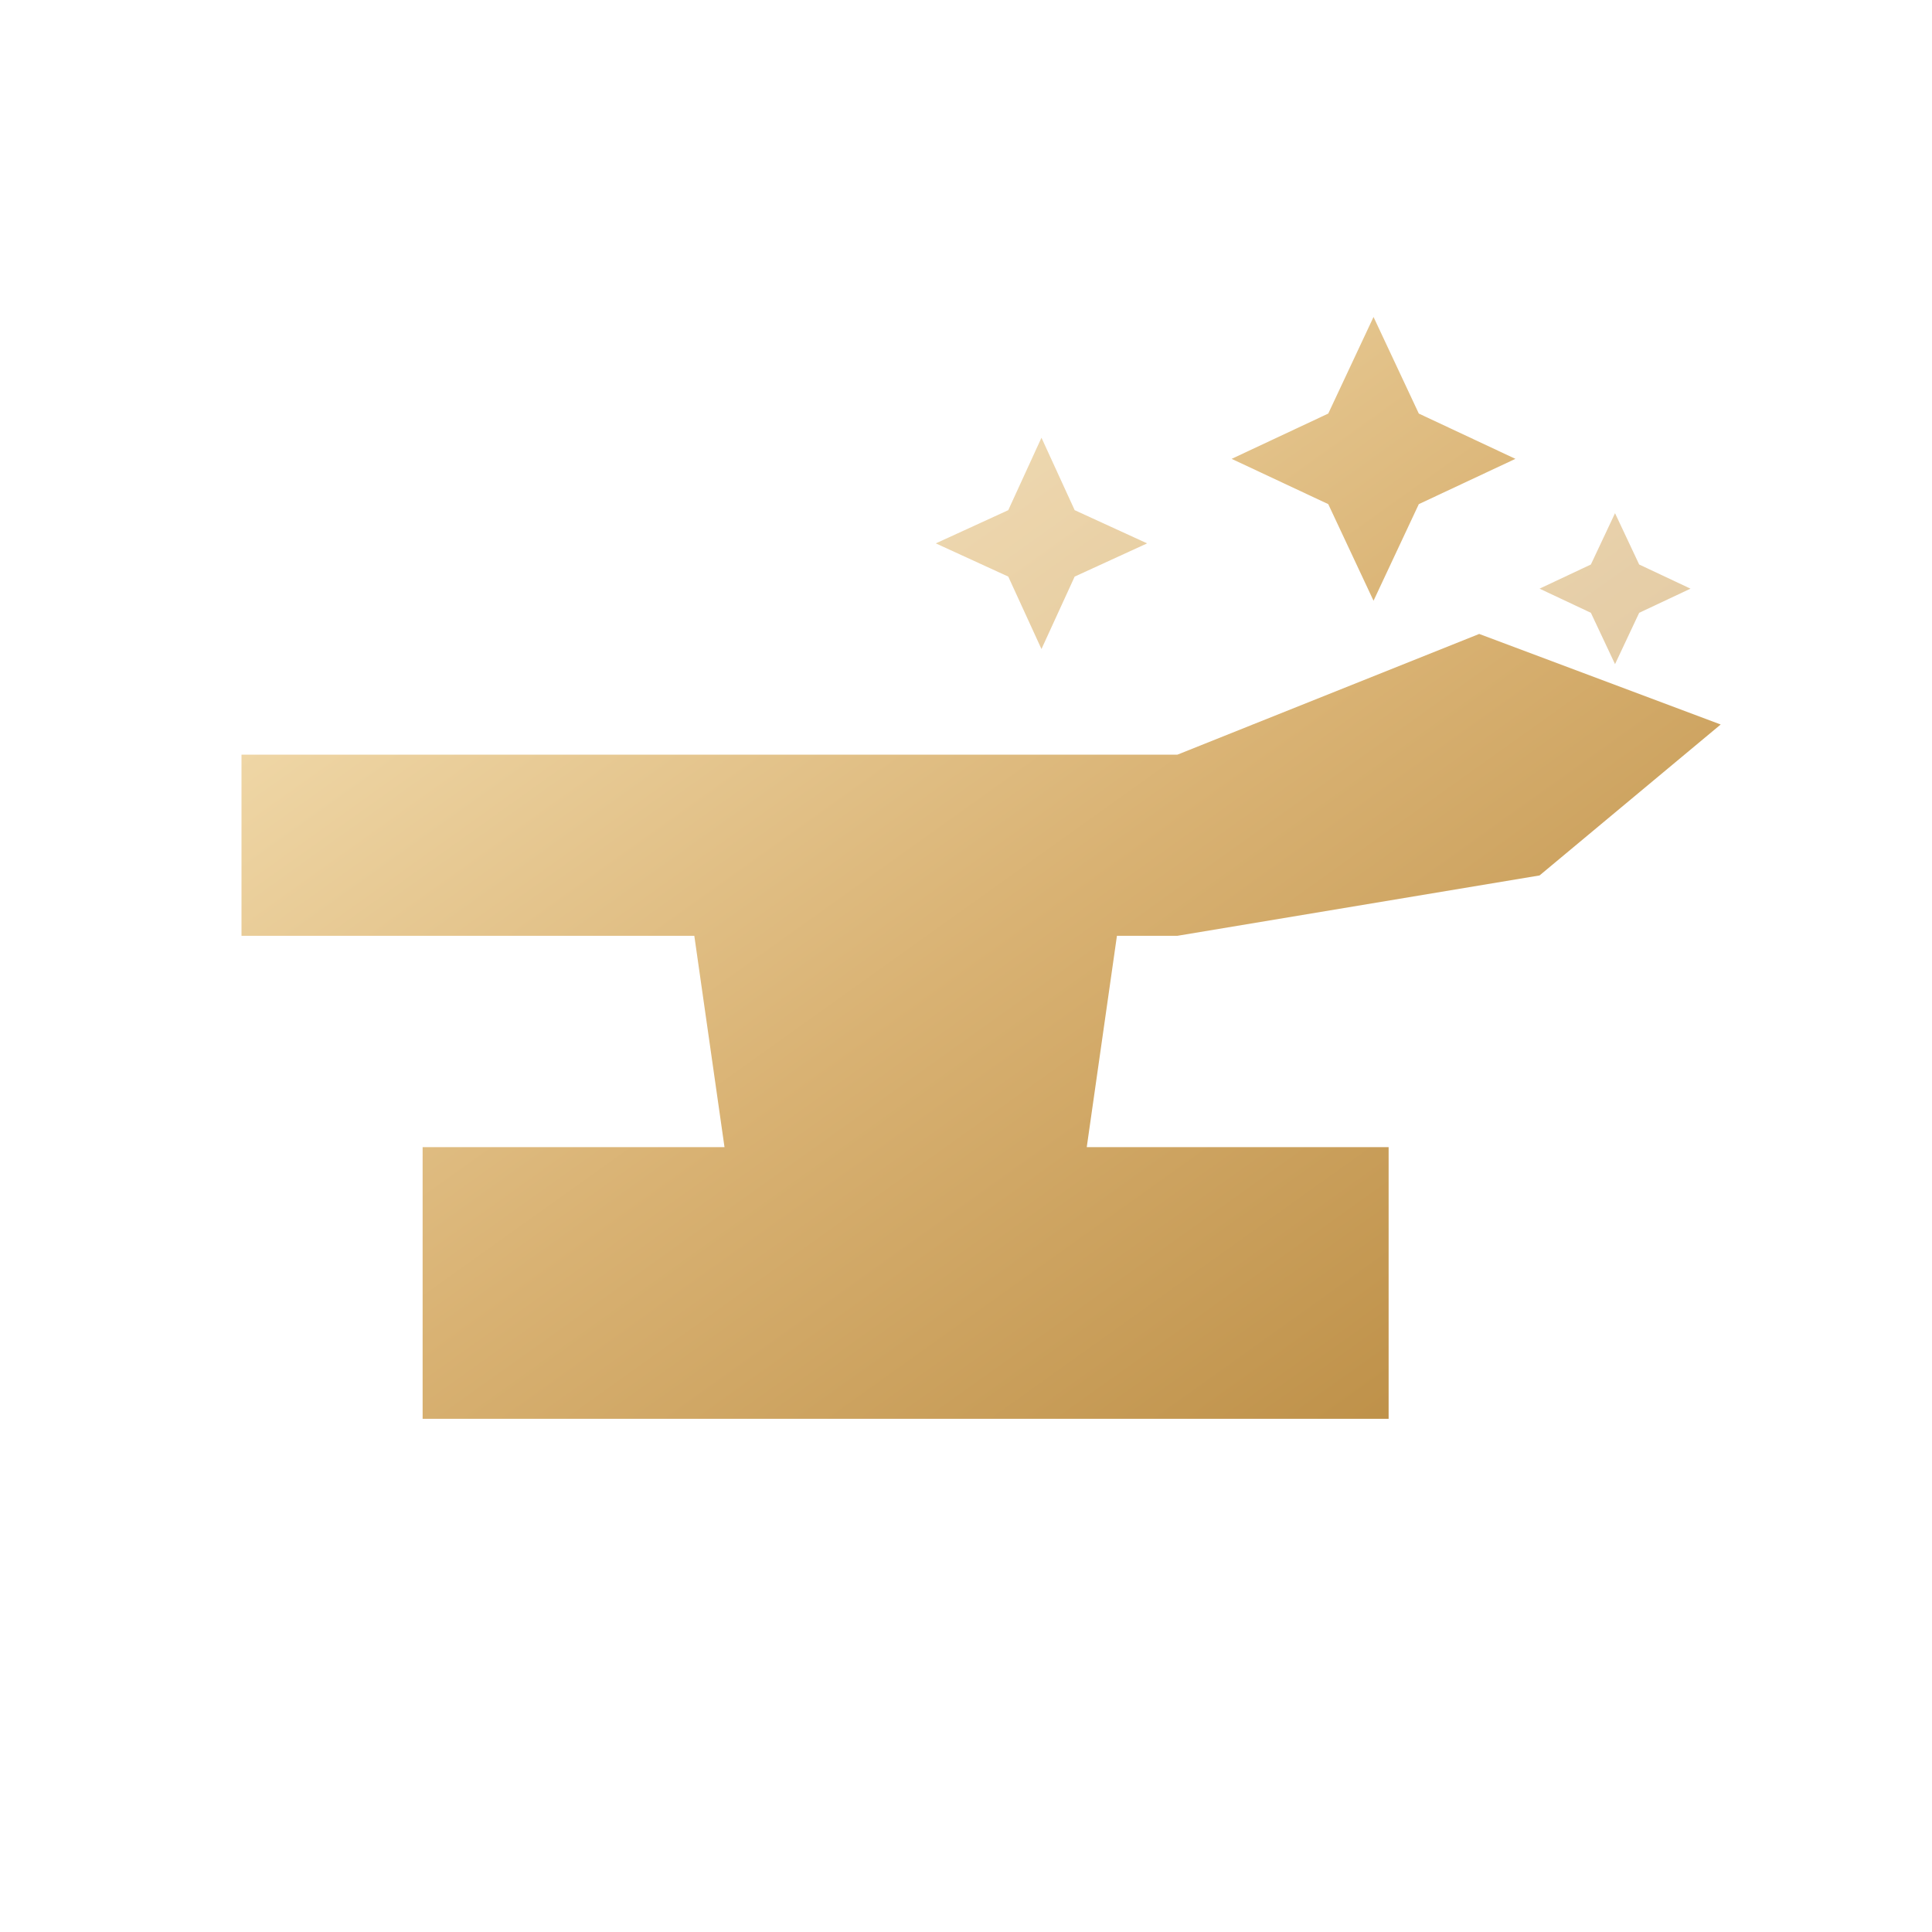
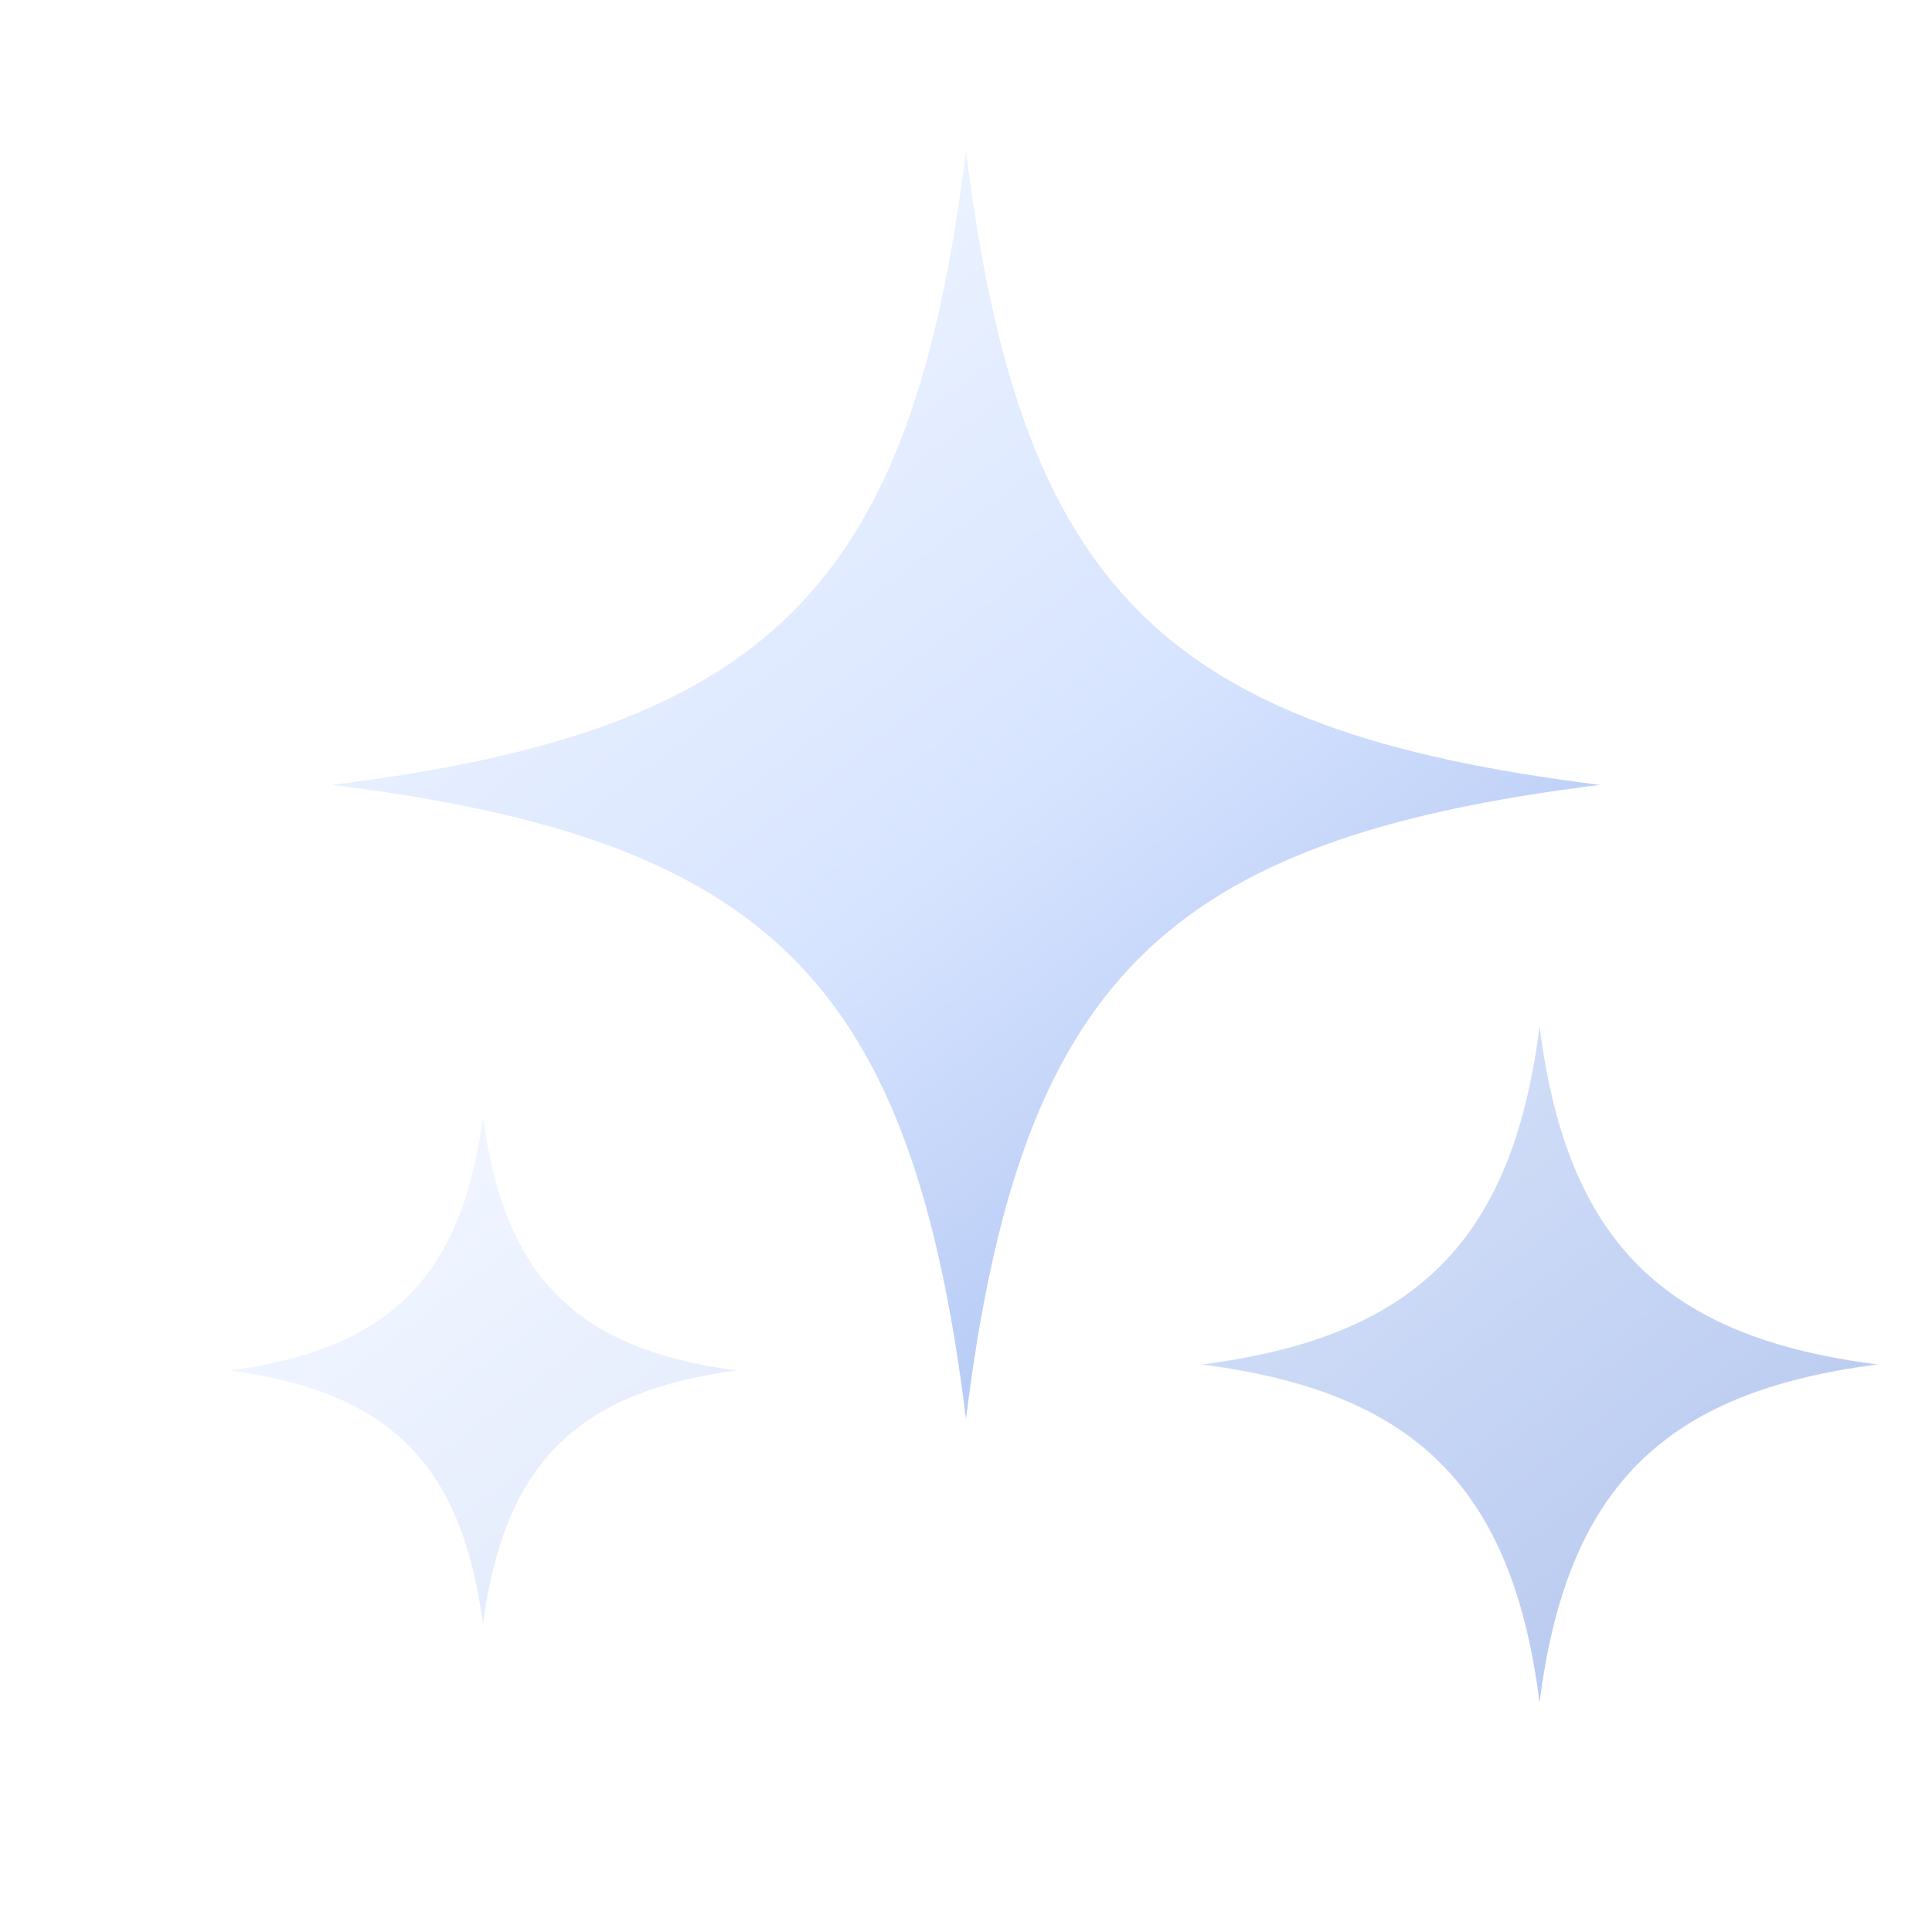
<svg xmlns="http://www.w3.org/2000/svg" viewBox="0 0 64 64" fill="none">
  <defs>
-     <linearGradient id="gold" x1="18" y1="10" x2="48" y2="52" gradientUnits="userSpaceOnUse">
-       <stop stop-color="#f6e2b6" />
-       <stop offset=".5" stop-color="#d9b273" />
-       <stop offset="1" stop-color="#b8893f" />
+     <linearGradient id="spark" x1="12" y1="6" x2="52" y2="58" gradientUnits="userSpaceOnUse">
+       <stop stop-color="#f8fbff" />
+       <stop offset=".45" stop-color="#d7e4ff" />
+       <stop offset="1" stop-color="#8ba8e6" />
    </linearGradient>
  </defs>
-   <path d="M45.5 10.5l1.5 3.2 3.2 1.5-3.2 1.5-1.5 3.2-1.5-3.2-3.2-1.5 3.2-1.5z" fill="url(#gold)" />
-   <path d="M34.5 14.5l1.1 2.4 2.4 1.1-2.4 1.1-1.1 2.4-1.1-2.4-2.4-1.1 2.4-1.1z" fill="url(#gold)" opacity=".75" />
-   <path d="M53.5 17l.8 1.7 1.7.8-1.7.8-.8 1.7-.8-1.7-1.7-.8 1.7-.8z" fill="url(#gold)" opacity=".6" />
-   <path d="M8 25h31l10-4 8 3-6 5-12 2h-2l-1 7h10v9H14v-9h10l-1-7H8z" fill="url(#gold)" />
+   <path d="M32 5c1.8 14.5 6.5 19.2 21 21-14.5 1.8-19.2 6.5-21 21-1.8-14.5-6.5-19.2-21-21 14.5-1.8 19.2-6.5 21-21Z" fill="url(#spark)" />
+   <path d="M51 34c.9 7.1 4.1 10.3 11.2 11.2C55.1 46.1 51.9 49.3 51 56.4c-.9-7.1-4.1-10.3-11.2-11.2C46.9 44.3 50.1 41.1 51 34Z" fill="url(#spark)" opacity=".62" />
+   <path d="M16 37c.7 5.3 3.1 7.7 8.4 8.4-5.3.7-7.7 3.1-8.4 8.4-.7-5.3-3.1-7.7-8.4-8.4 5.3-.7 7.7-3.1 8.4-8.4Z" fill="url(#spark)" opacity=".42" />
</svg>
